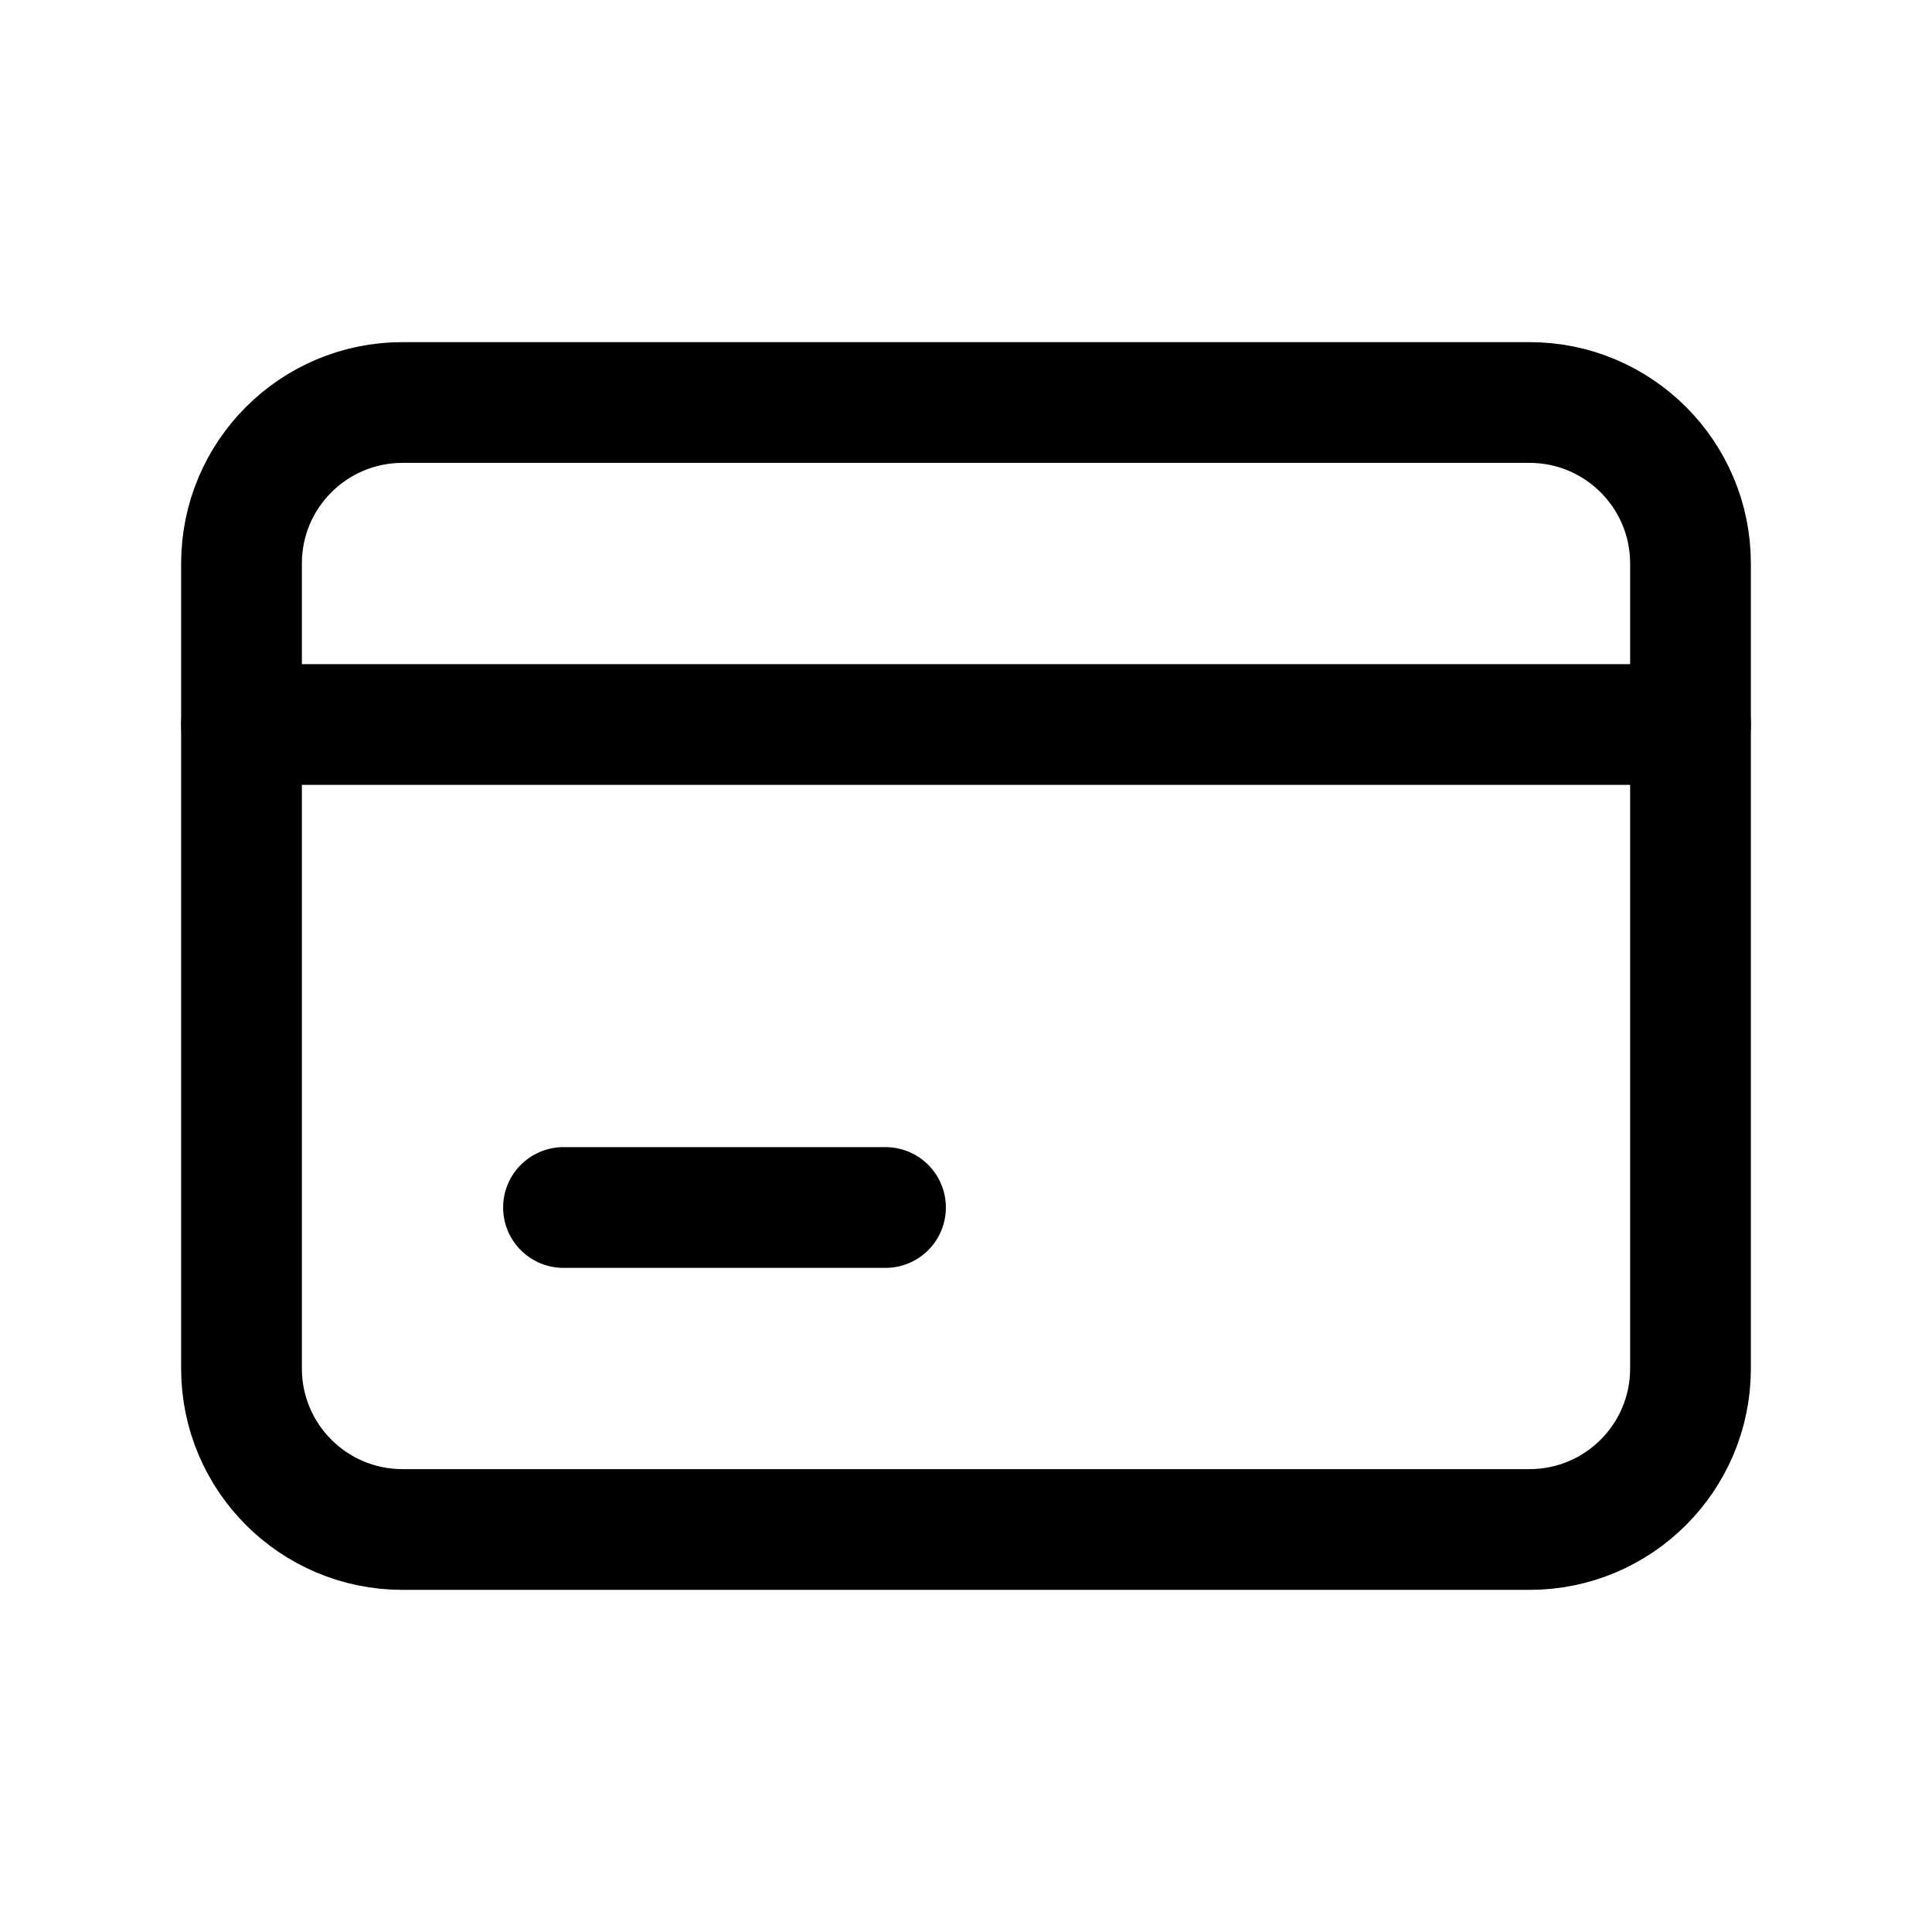
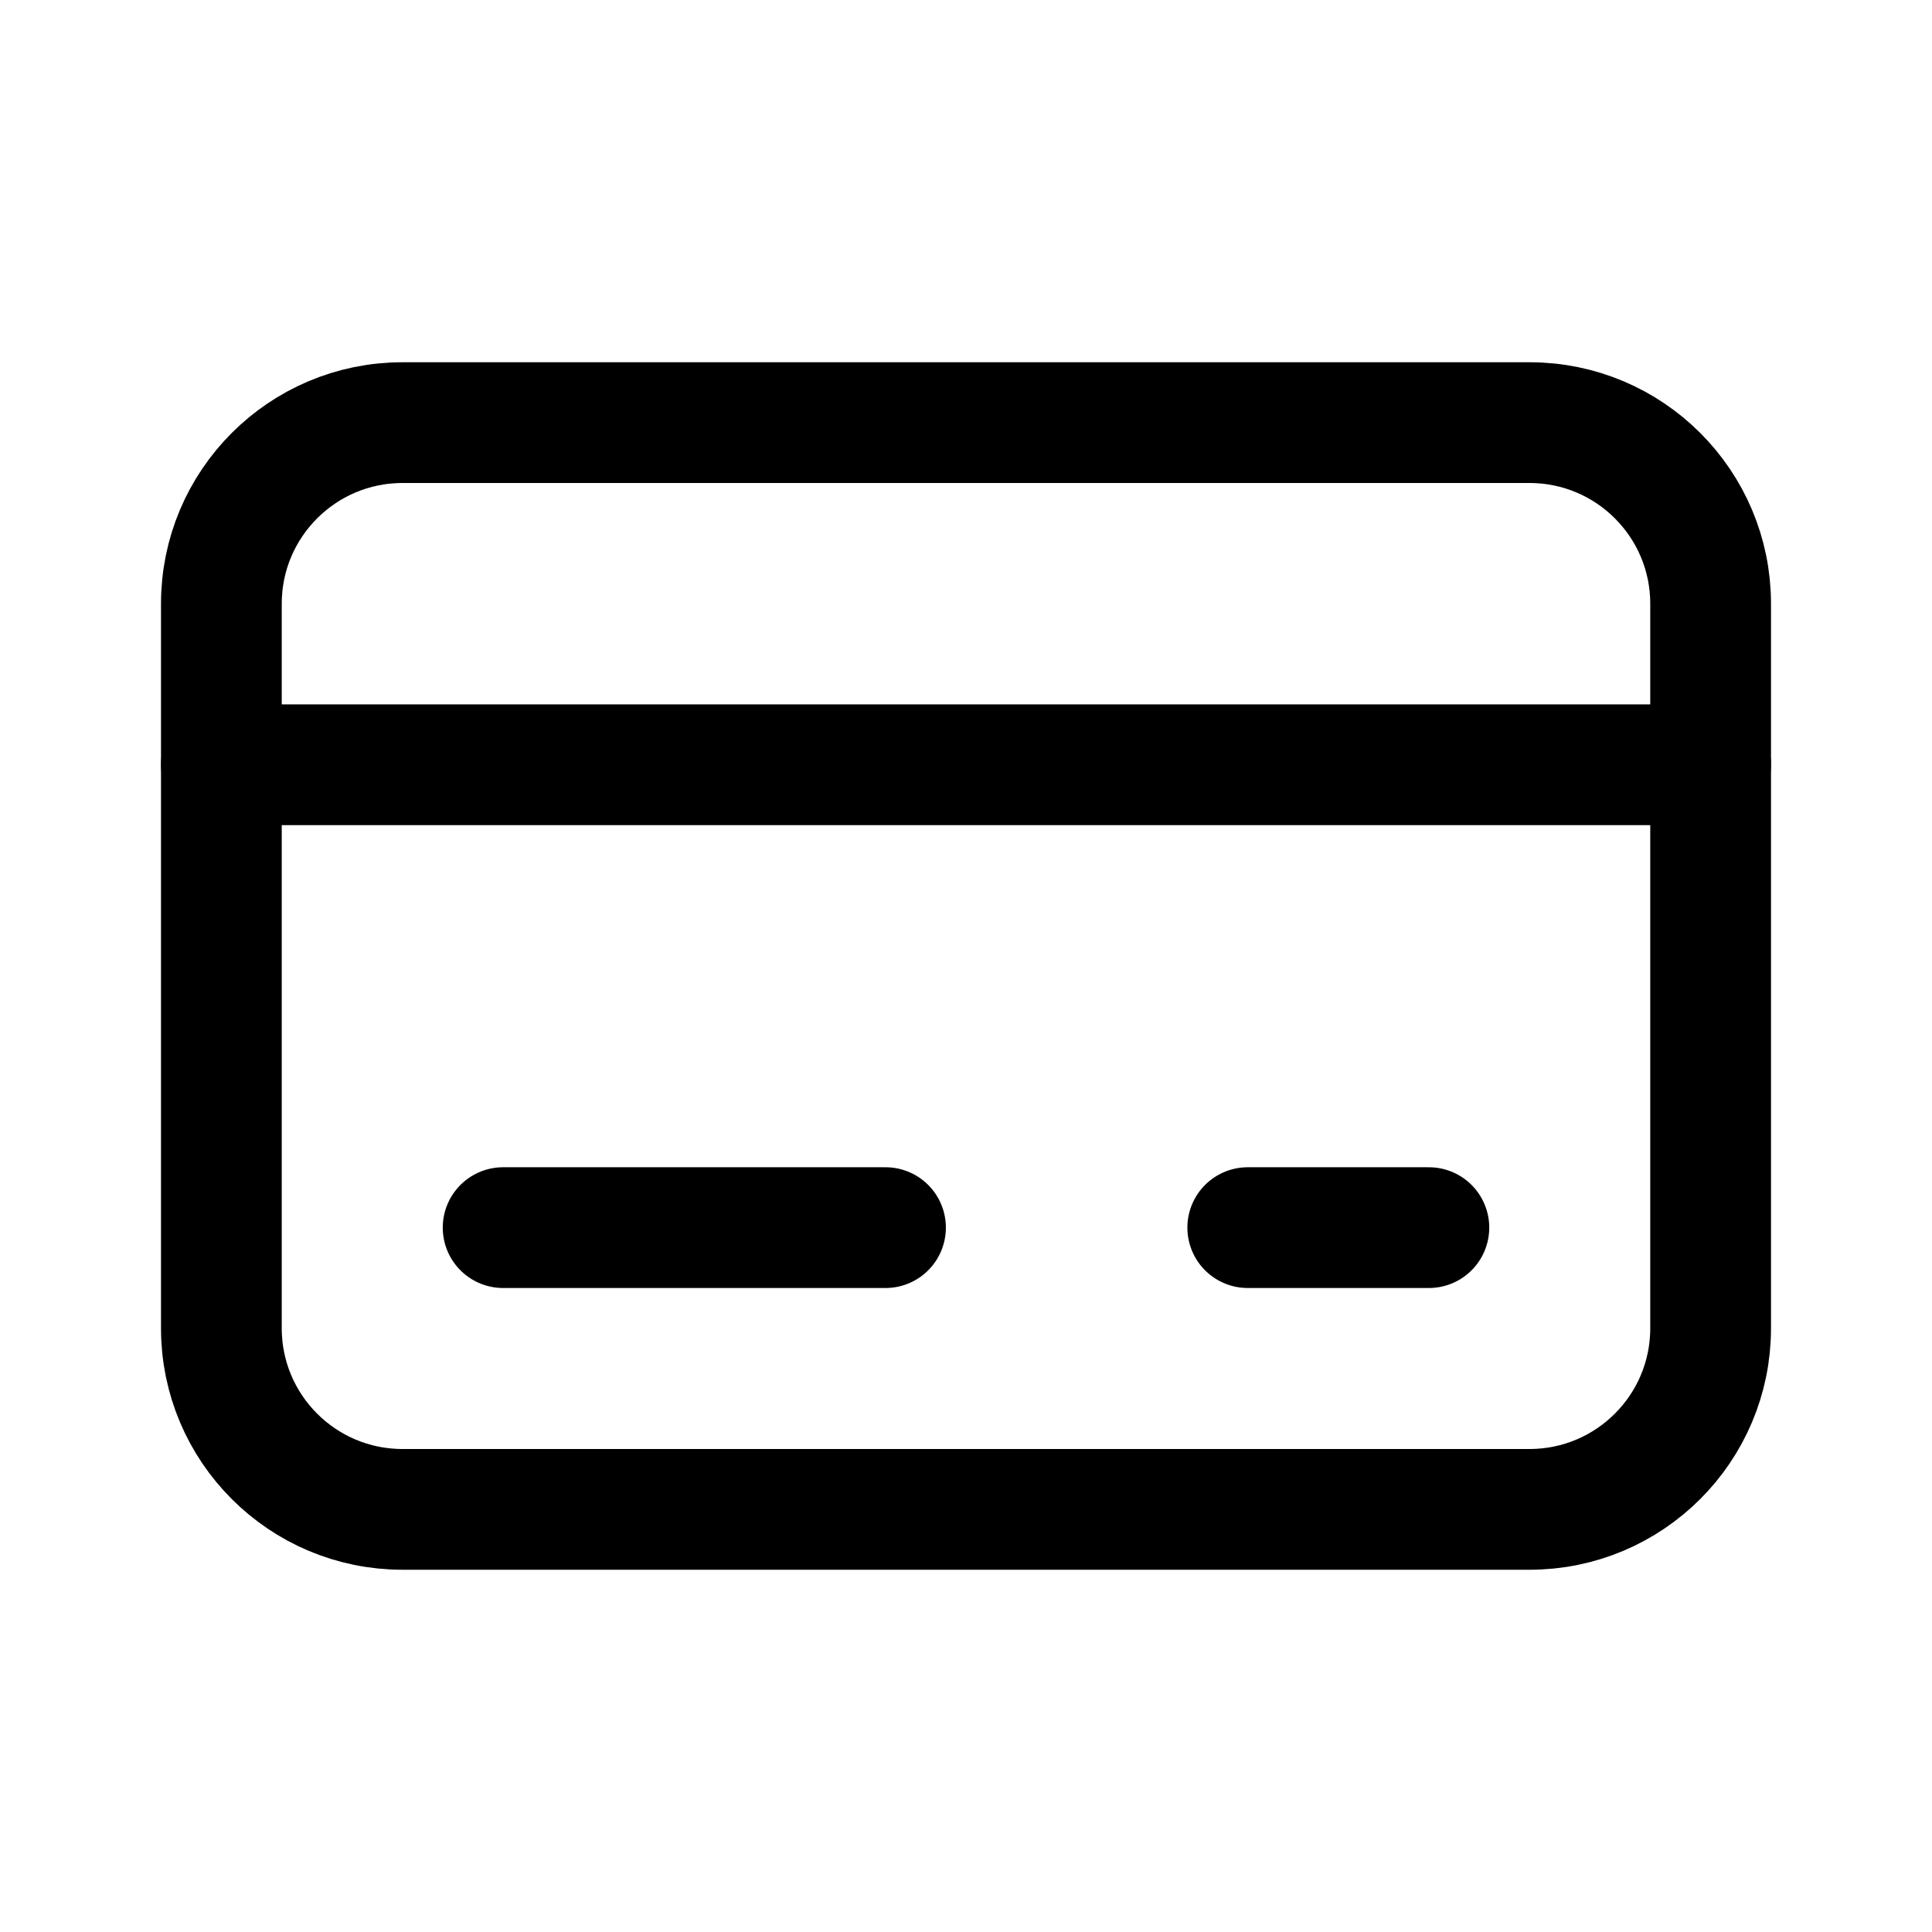
<svg xmlns="http://www.w3.org/2000/svg" viewBox="0 0 24 24" fill="none" stroke="currentColor" stroke-width="1.5" stroke-linecap="round" stroke-linejoin="round" aria-hidden="true">
-   <rect x="3" y="5" width="18" height="14" rx="2" />
-   <path d="M3 9h18M7 15h4" />
+   <rect x="2.75" y="5.25" width="18.5" height="13.5" rx="2.25" />
+   <path d="M2.75 9.5h18.5M6.25 15.25h4.75M15.5 15.25h2.25" />
</svg>
